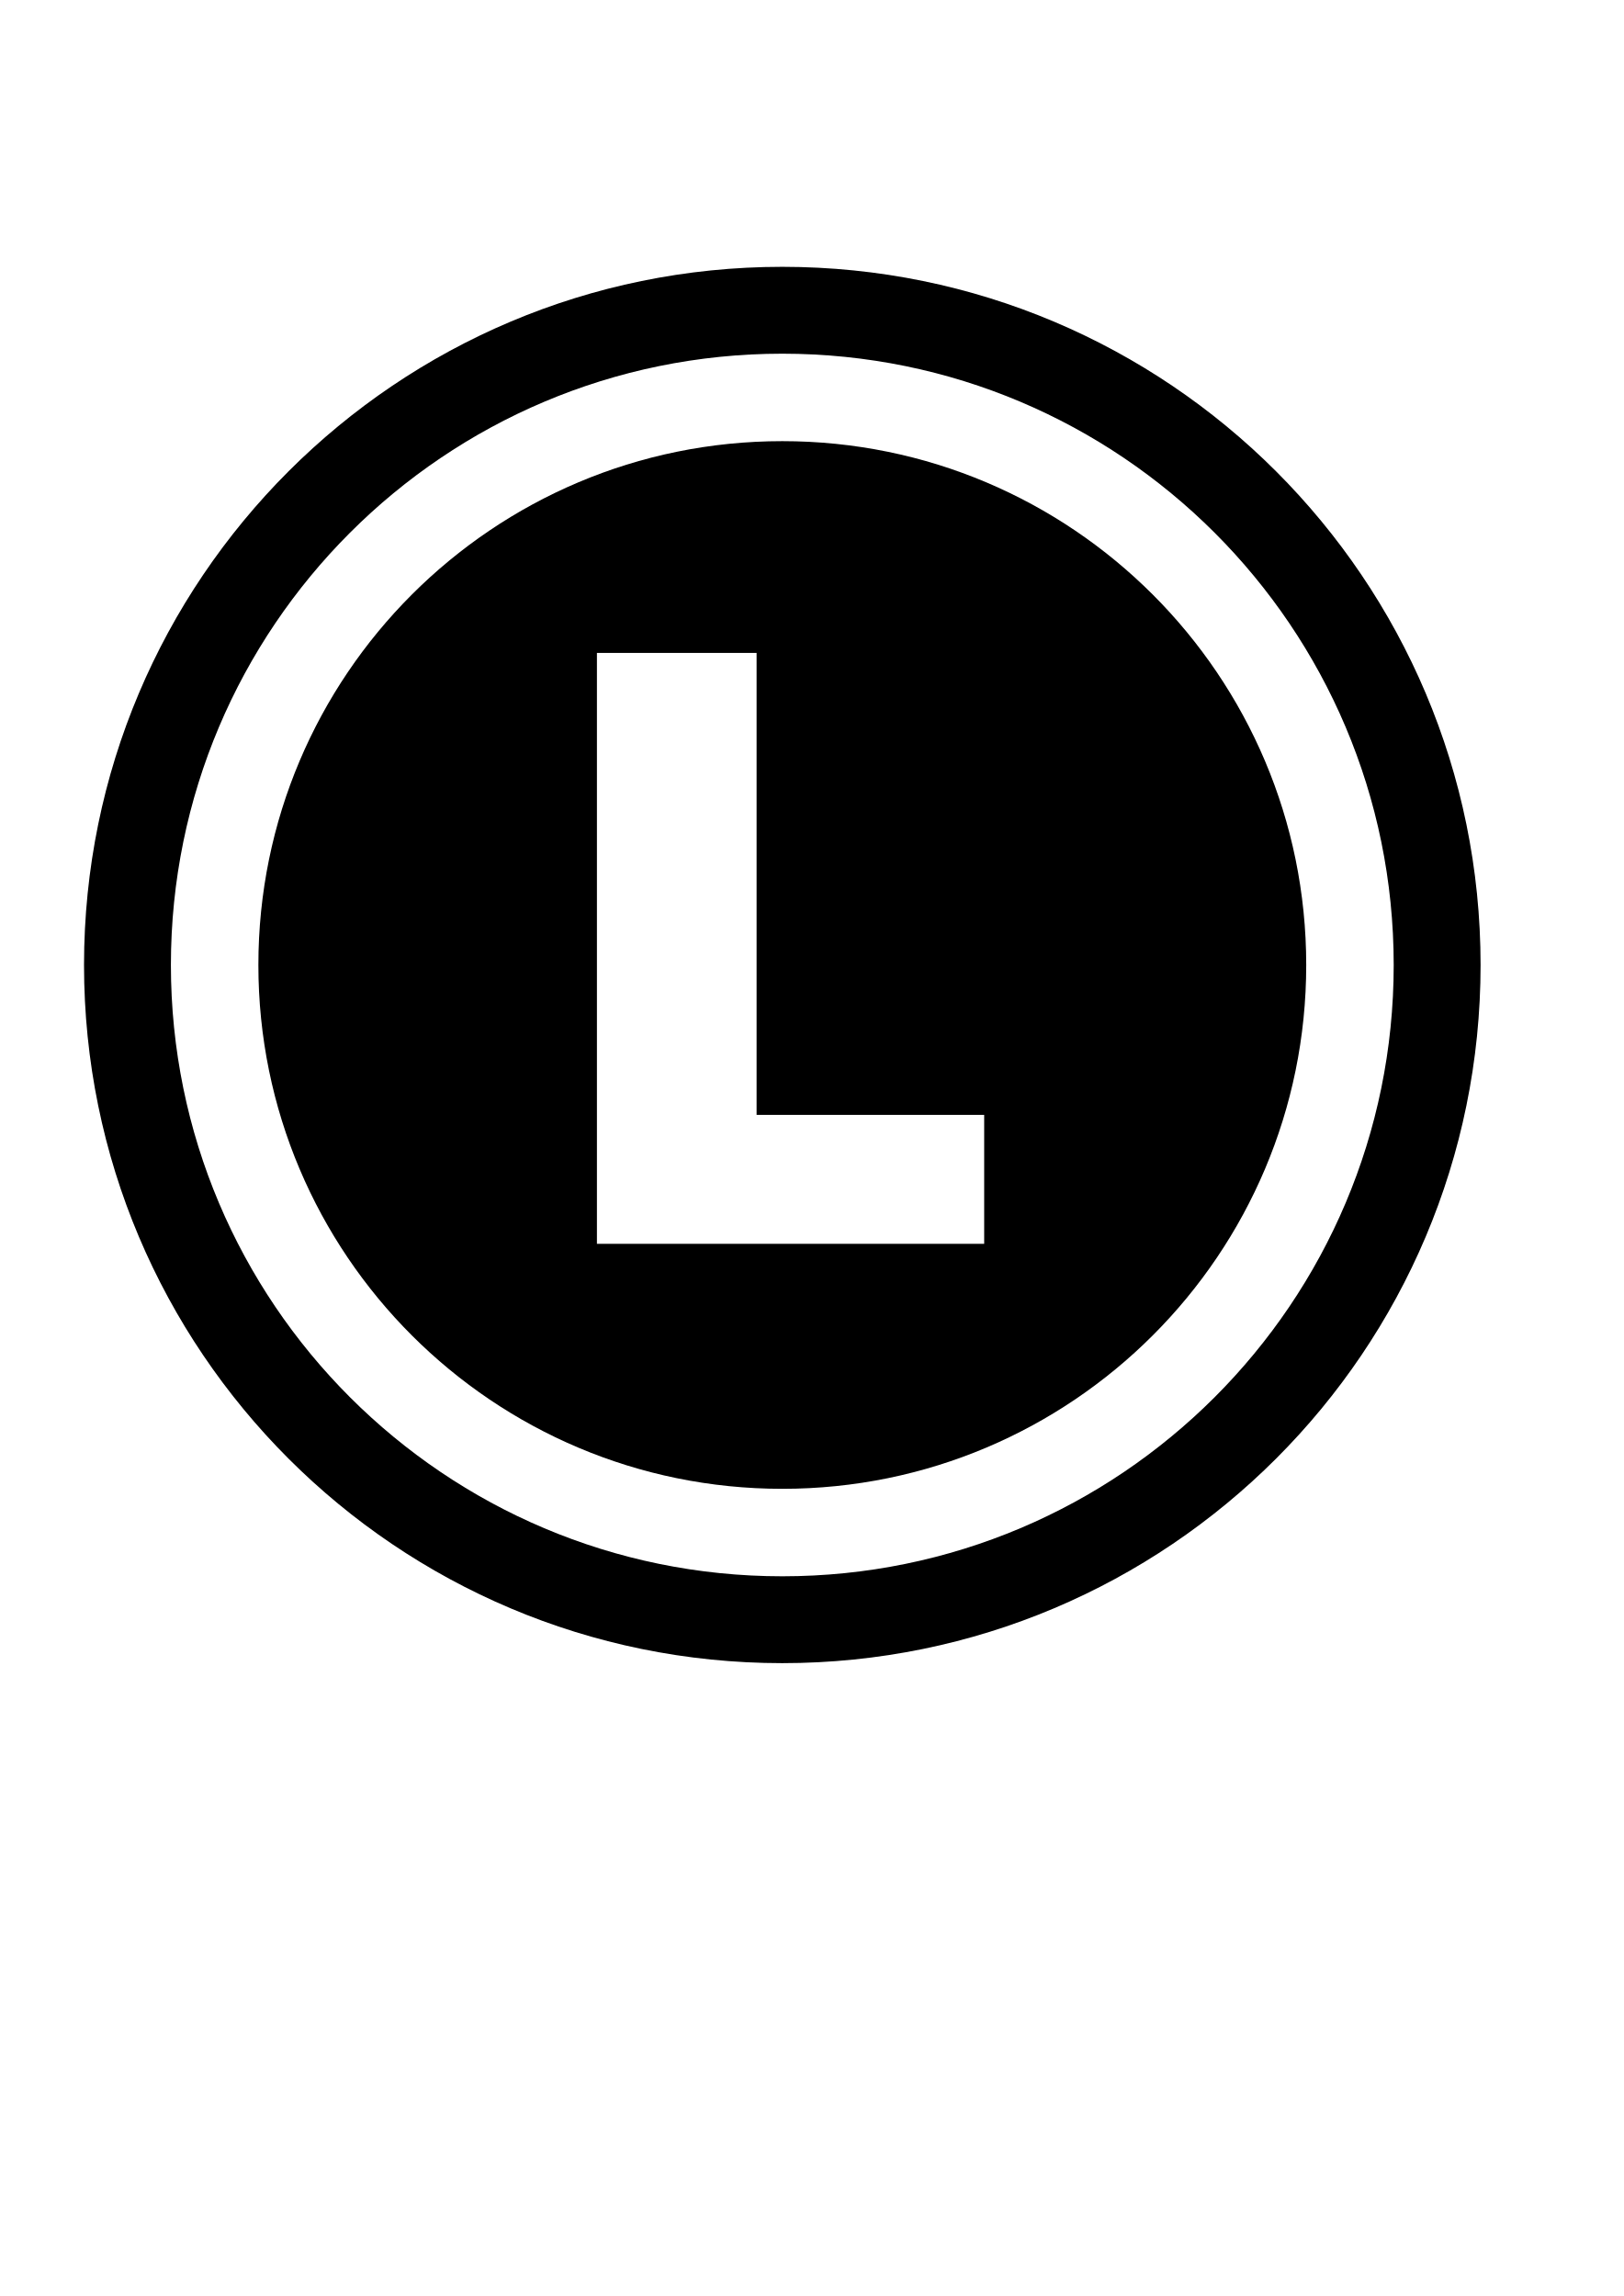
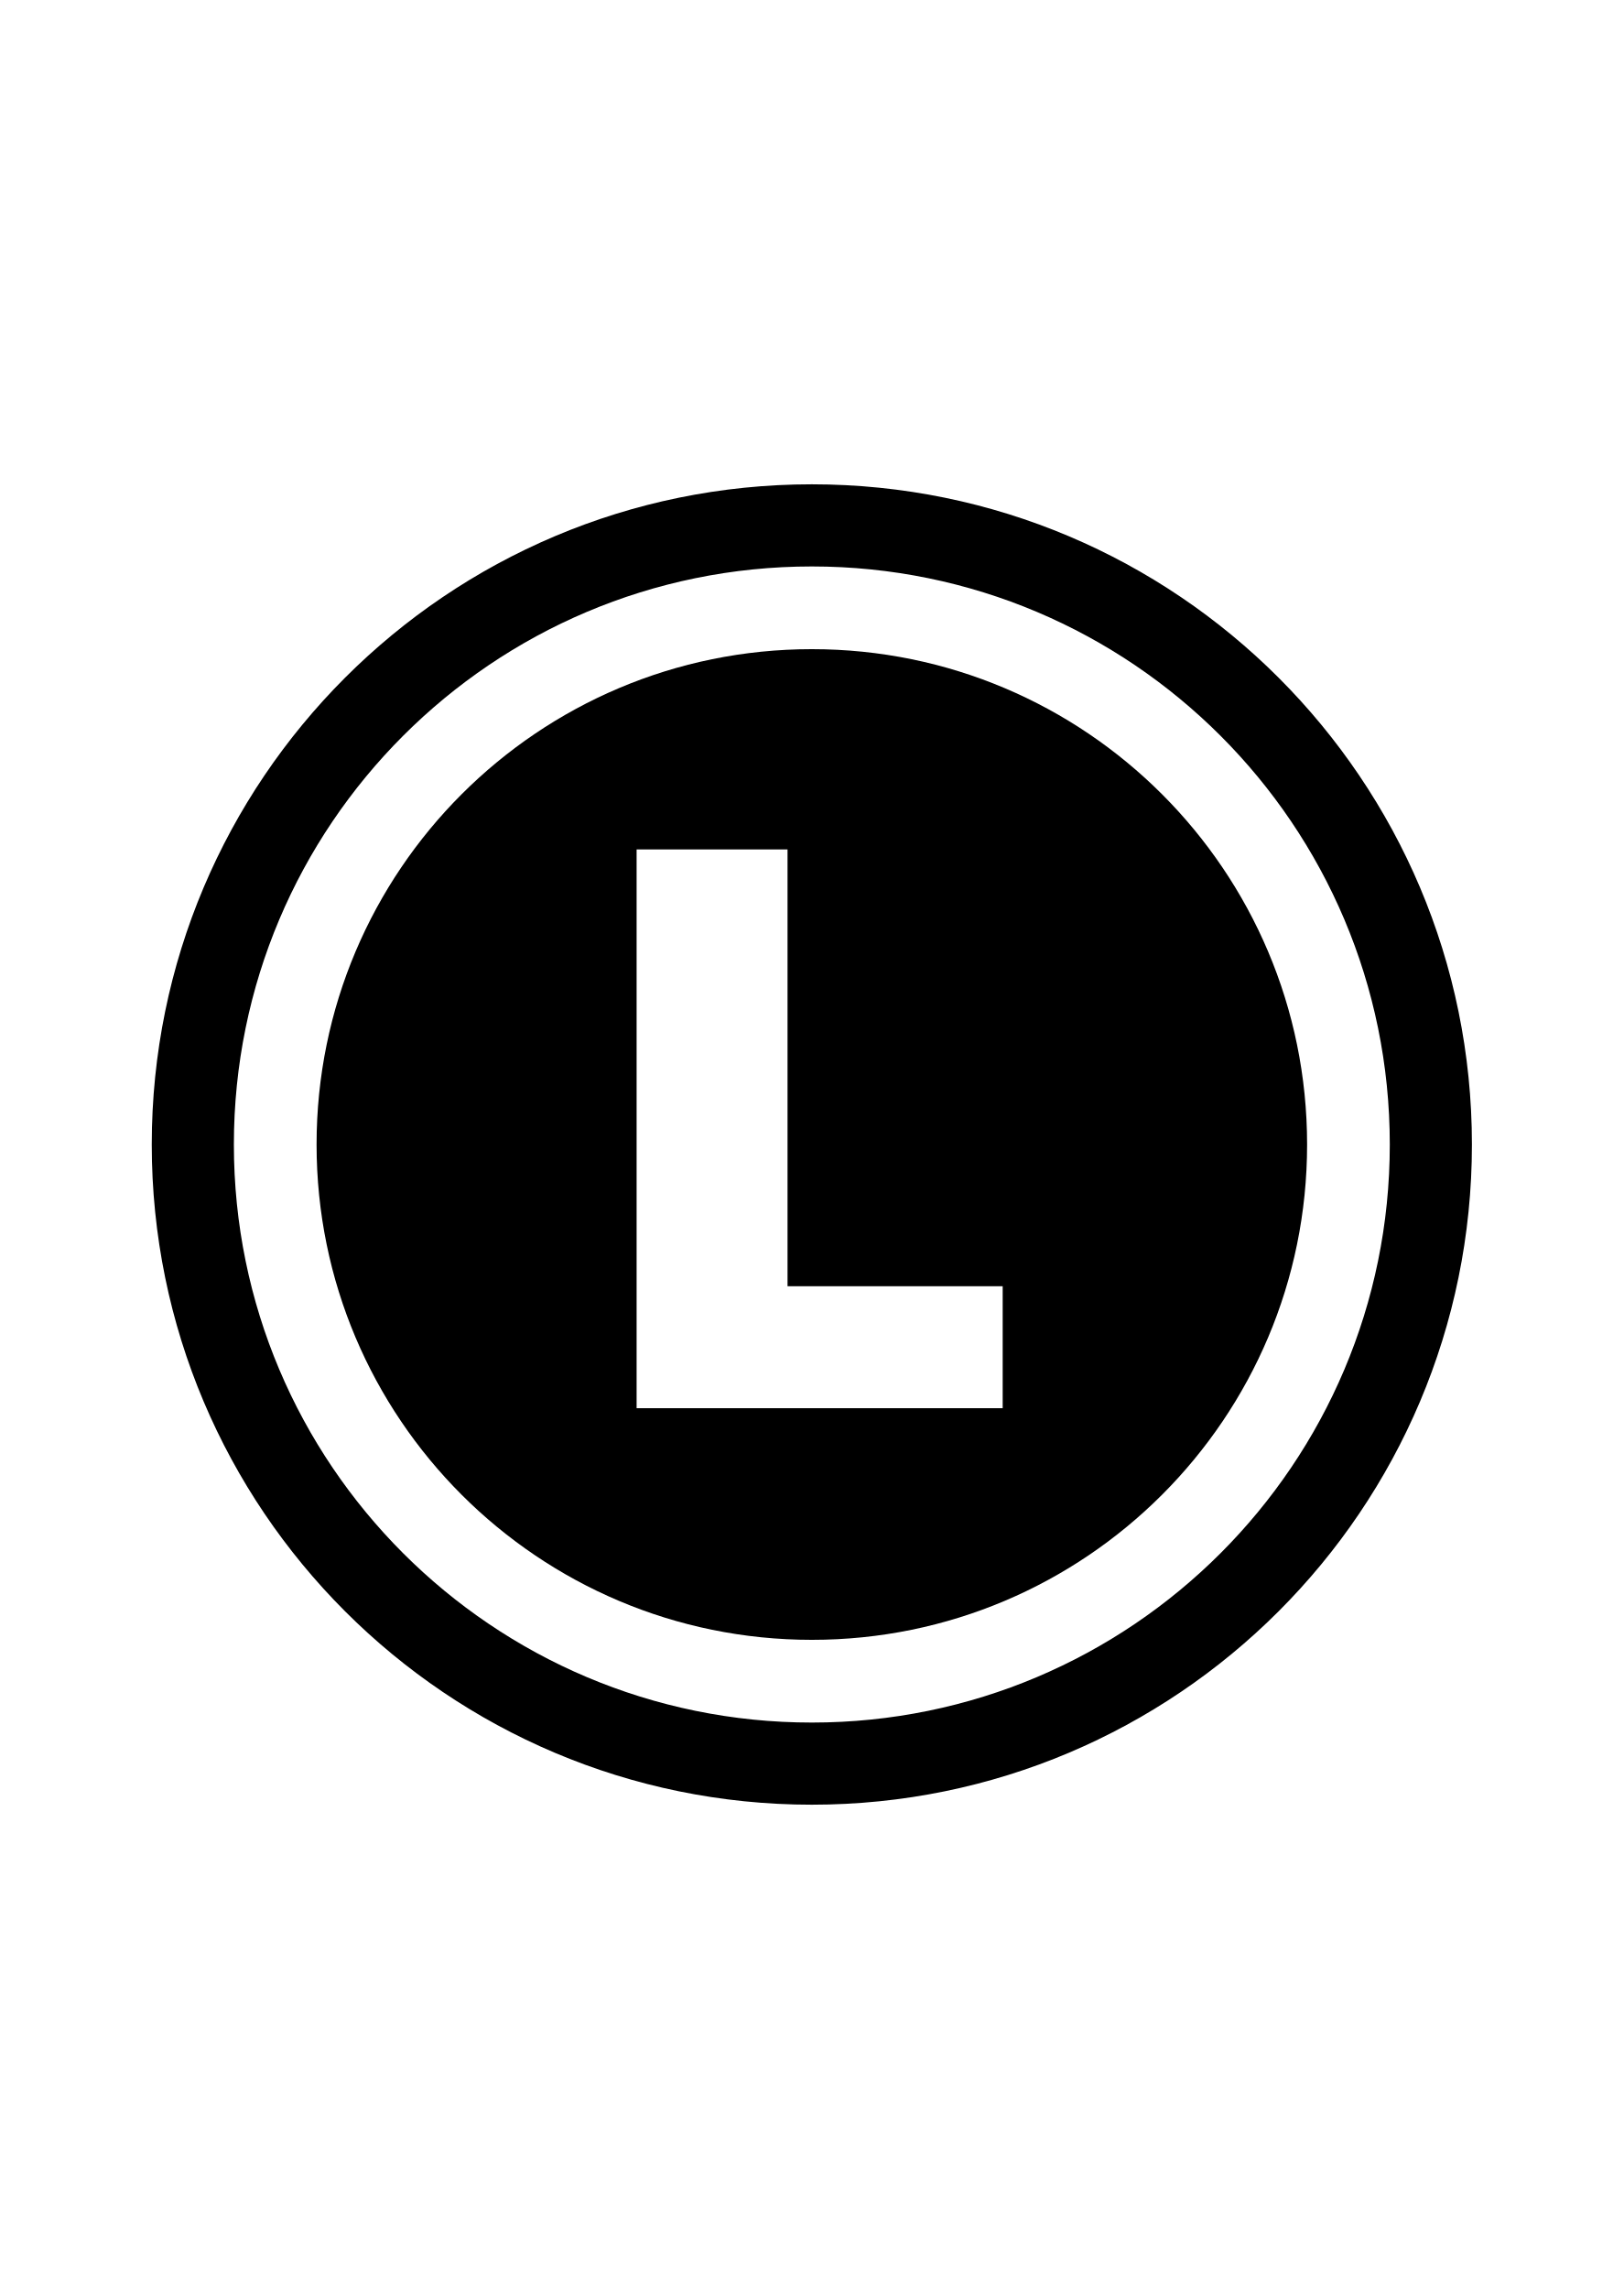
- <svg xmlns="http://www.w3.org/2000/svg" version="1.1" id="Calque_1" x="0px" y="0px" width="595.28px" height="841.89px" viewBox="0 0 595.28 841.89" enable-background="new 0 0 595.28 841.89" xml:space="preserve">
-   <path d="M286.804,97.838c-141.385,0-256,114.615-256,256c0,141.385,114.615,256,256,256s256-114.615,256-256  C542.804,212.453,428.187,97.838,286.804,97.838z M286.805,577.988c-123.795,0-224.15-100.355-224.15-224.15  c0-123.793,100.355-224.148,224.15-224.148c123.794,0,224.149,100.355,224.149,224.148  C510.954,477.632,410.599,577.988,286.805,577.988z" />
-   <path d="M286.804,161.76c-106.082,0-192.078,85.997-192.078,192.078c0,106.082,85.996,192.078,192.078,192.078  s192.078-85.996,192.078-192.078C478.882,247.756,392.886,161.76,286.804,161.76z M360.816,456.08H218.844V239.417h58.537v169.388  h83.435V456.08z" />
+ <svg xmlns="http://www.w3.org/2000/svg" version="1.1" id="Calque_1" x="0px" y="0px" width="297.638px" height="419.527px" viewBox="148.822 211.181 297.638 419.527" enable-background="new 148.822 211.181 297.638 419.527" xml:space="preserve">
+   <g>
+     <path d="M297.64,299.945c-66.827,0-121,54.174-121,121s54.173,121,121,121c66.828,0,121-54.174,121-121   S364.466,299.945,297.64,299.945z M297.641,526.89c-58.513,0-105.947-47.433-105.947-105.945   c0-58.511,47.434-105.945,105.947-105.945c58.512,0,105.944,47.434,105.944,105.945C403.585,479.458,356.154,526.89,297.641,526.89   z" />
+     <path d="M297.64,330.158c-50.14,0-90.787,40.647-90.787,90.787c0,50.141,40.647,90.786,90.787,90.786s90.787-40.646,90.787-90.786   S347.781,330.158,297.64,330.158z M332.624,469.27h-67.105V366.863h27.667v80.062h39.438V469.27z" />
+   </g>
</svg>
